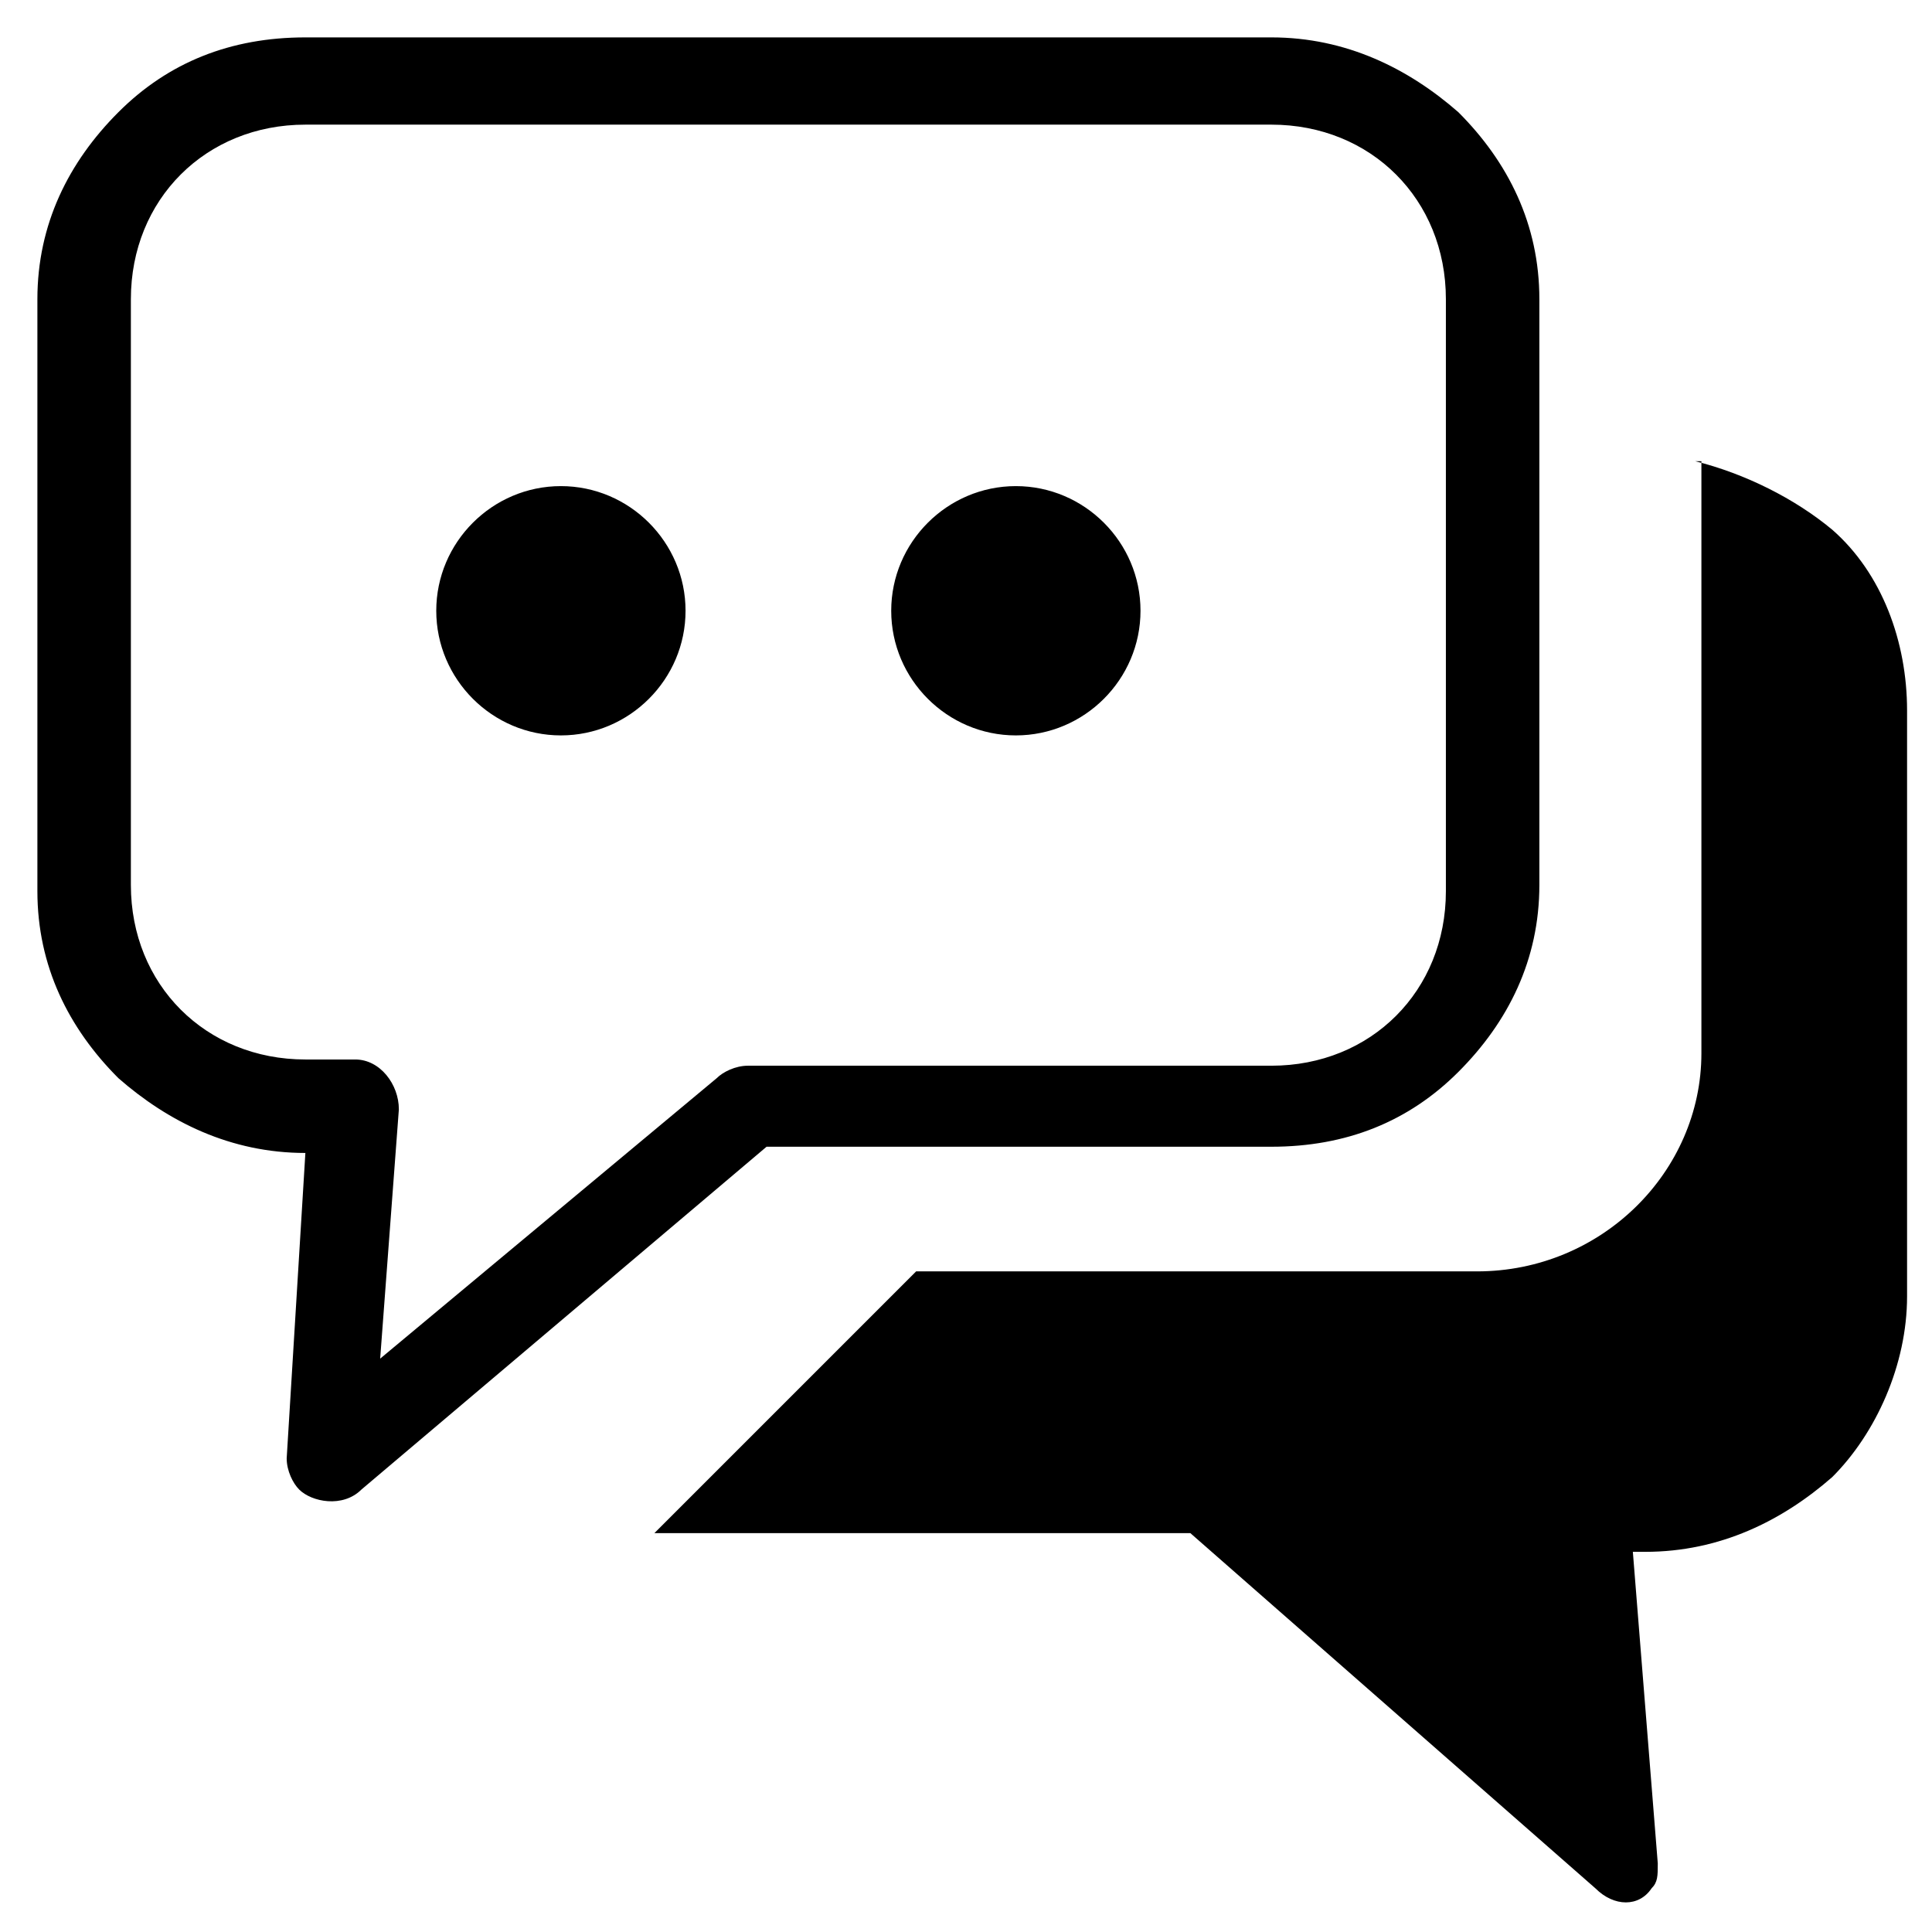
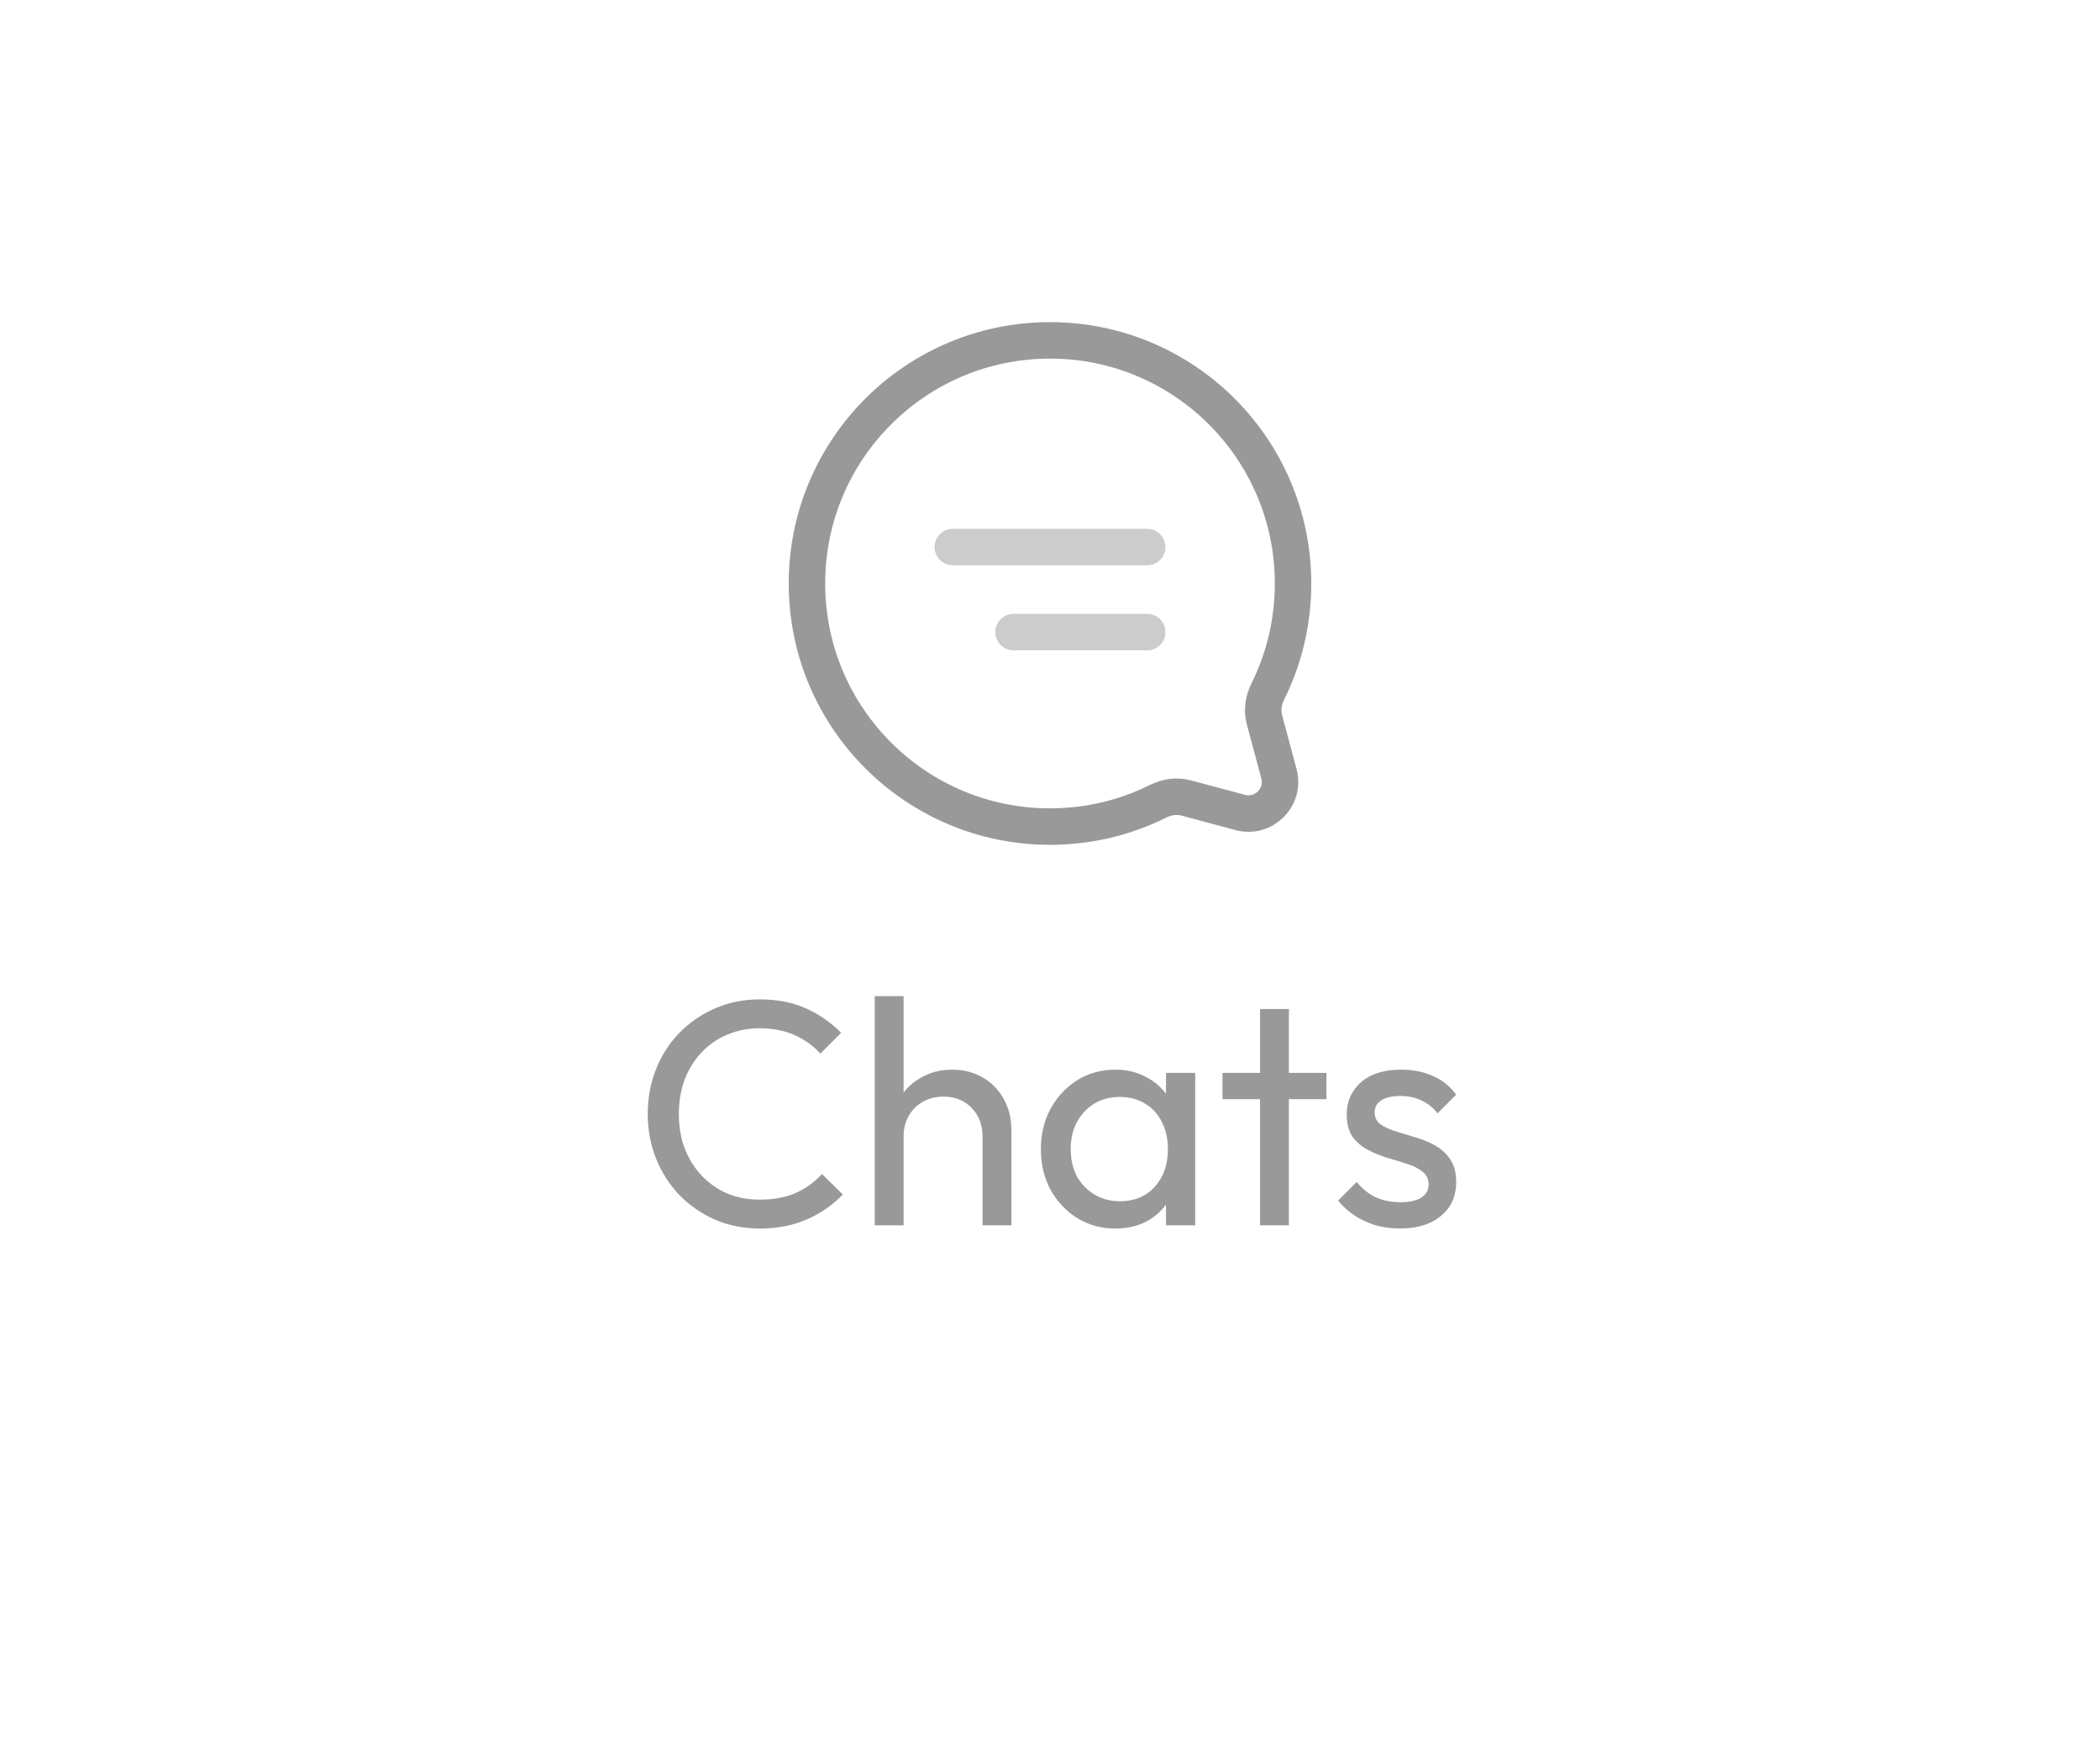
- <svg xmlns="http://www.w3.org/2000/svg" version="1.1" viewBox="0 0 31 31">
-   <defs>
-     <style>
-       .cls-1 {
-         fill-rule: evenodd;
-       }
-     </style>
-   </defs>
-   <g>
-     <g id="Layer_1">
-       <path class="cls-1" d="M4.9.6h15.5c1.2,0,2.2.5,3,1.2.8.8,1.3,1.8,1.3,3v9.4c0,1.2-.5,2.2-1.3,3-.8.8-1.8,1.2-3,1.2h-8.1l-6.5,5.5c-.3.3-.8.2-1,0-.1-.1-.2-.3-.2-.5l.3-4.9h0c-1.2,0-2.2-.5-3-1.2-.8-.8-1.3-1.8-1.3-3V4.8c0-1.2.5-2.2,1.3-3,.8-.8,1.8-1.2,3-1.2h0ZM16.3,7.8c1.1,0,2,.9,2,2s-.9,2-2,2-2-.9-2-2c0-1.1.9-2,2-2h0ZM9,7.8c1.1,0,2,.9,2,2s-.9,2-2,2-2-.9-2-2c0-1.1.9-2,2-2h0ZM27.2,7.4c.8.2,1.6.6,2.2,1.1.8.7,1.2,1.8,1.2,2.9v9.4c0,1.1-.5,2.2-1.2,2.9-.8.7-1.8,1.2-3,1.2h-.2l.4,5h0c0,.2,0,.3-.1.4-.2.3-.6.3-.9,0l-6.5-5.7h-8.6l4.2-4.2h9c2,0,3.6-1.6,3.6-3.5V7.7c0,0,0-.2,0-.3h0ZM20.4,2H4.9c-.8,0-1.5.3-2,.8-.5.5-.8,1.2-.8,2v9.4c0,.8.3,1.5.8,2s1.2.8,2,.8h.8s0,0,0,0c.4,0,.7.4.7.8l-.3,4,5.4-4.5c.1-.1.3-.2.5-.2h8.4c.8,0,1.5-.3,2-.8s.8-1.2.8-2V4.8c0-.8-.3-1.5-.8-2-.5-.5-1.2-.8-2-.8h0Z" />
-     </g>
-   </g>
+ <svg xmlns="http://www.w3.org/2000/svg" width="72" height="60" viewBox="0 0 72 60" fill="none">
+   <path d="M36 28.333C31.398 28.333 27.667 24.602 27.667 20C27.667 15.398 31.398 11.667 36 11.667C40.602 11.667 44.333 15.398 44.333 20C44.333 21.333 44.02 22.593 43.464 23.71C43.316 24.007 43.267 24.347 43.352 24.667L43.849 26.522C44.064 27.328 43.328 28.064 42.522 27.849L40.667 27.352C40.347 27.267 40.007 27.316 39.71 27.464C38.593 28.02 37.333 28.333 36 28.333Z" stroke="#999999" stroke-width="1.25" />
+   <path opacity="0.5" d="M39.333 18.75H32.667" stroke="#999999" stroke-width="1.25" stroke-linecap="round" />
+   <path opacity="0.5" d="M39.333 21.667H34.75" stroke="#999999" stroke-width="1.25" stroke-linecap="round" />
+   <path d="M26.058 42.11C25.508 42.11 24.999 42.011 24.529 41.813C24.06 41.608 23.649 41.325 23.297 40.966C22.953 40.607 22.685 40.189 22.494 39.712C22.304 39.235 22.208 38.726 22.208 38.183C22.208 37.633 22.304 37.12 22.494 36.643C22.685 36.166 22.953 35.752 23.297 35.4C23.649 35.041 24.056 34.762 24.518 34.564C24.988 34.359 25.497 34.256 26.047 34.256C26.649 34.256 27.177 34.359 27.631 34.564C28.086 34.769 28.489 35.048 28.841 35.4L28.126 36.115C27.884 35.844 27.587 35.631 27.235 35.477C26.891 35.323 26.495 35.246 26.047 35.246C25.644 35.246 25.274 35.319 24.936 35.466C24.599 35.605 24.306 35.807 24.056 36.071C23.807 36.335 23.613 36.647 23.473 37.006C23.341 37.365 23.275 37.758 23.275 38.183C23.275 38.608 23.341 39.001 23.473 39.36C23.613 39.719 23.807 40.031 24.056 40.295C24.306 40.559 24.599 40.764 24.936 40.911C25.274 41.05 25.644 41.12 26.047 41.12C26.524 41.12 26.938 41.043 27.29 40.889C27.642 40.728 27.939 40.511 28.181 40.24L28.896 40.944C28.544 41.311 28.13 41.597 27.653 41.802C27.184 42.007 26.652 42.11 26.058 42.11ZM33.687 42V38.953C33.687 38.557 33.562 38.231 33.313 37.974C33.063 37.717 32.741 37.589 32.345 37.589C32.081 37.589 31.846 37.648 31.641 37.765C31.435 37.882 31.274 38.044 31.157 38.249C31.039 38.454 30.981 38.689 30.981 38.953L30.574 38.722C30.574 38.326 30.662 37.974 30.838 37.666C31.014 37.358 31.259 37.116 31.575 36.94C31.89 36.757 32.246 36.665 32.642 36.665C33.038 36.665 33.386 36.753 33.687 36.929C33.995 37.105 34.237 37.351 34.413 37.666C34.589 37.981 34.677 38.344 34.677 38.755V42H33.687ZM29.991 42V34.146H30.981V42H29.991ZM38.239 42.11C37.762 42.11 37.33 41.993 36.941 41.758C36.552 41.516 36.244 41.19 36.017 40.779C35.797 40.368 35.687 39.906 35.687 39.393C35.687 38.88 35.797 38.418 36.017 38.007C36.244 37.596 36.549 37.27 36.93 37.028C37.319 36.786 37.755 36.665 38.239 36.665C38.635 36.665 38.987 36.749 39.295 36.918C39.61 37.079 39.863 37.307 40.054 37.6C40.245 37.886 40.351 38.22 40.373 38.601V40.174C40.351 40.548 40.245 40.882 40.054 41.175C39.871 41.468 39.621 41.699 39.306 41.868C38.998 42.029 38.642 42.11 38.239 42.11ZM38.404 41.175C38.895 41.175 39.291 41.01 39.592 40.68C39.893 40.343 40.043 39.914 40.043 39.393C40.043 39.034 39.973 38.722 39.834 38.458C39.702 38.187 39.511 37.978 39.262 37.831C39.013 37.677 38.723 37.6 38.393 37.6C38.063 37.6 37.77 37.677 37.513 37.831C37.264 37.985 37.066 38.198 36.919 38.469C36.78 38.733 36.71 39.037 36.71 39.382C36.71 39.734 36.78 40.046 36.919 40.317C37.066 40.581 37.267 40.79 37.524 40.944C37.781 41.098 38.074 41.175 38.404 41.175ZM39.977 42V40.592L40.164 39.316L39.977 38.051V36.775H40.978V42H39.977ZM43.201 42V34.586H44.191V42H43.201ZM41.914 37.677V36.775H45.478V37.677H41.914ZM48.001 42.11C47.708 42.11 47.429 42.073 47.165 42C46.909 41.919 46.67 41.809 46.45 41.67C46.23 41.523 46.04 41.351 45.878 41.153L46.516 40.515C46.707 40.75 46.927 40.926 47.176 41.043C47.426 41.153 47.704 41.208 48.012 41.208C48.32 41.208 48.559 41.157 48.727 41.054C48.896 40.944 48.98 40.794 48.98 40.603C48.98 40.412 48.911 40.266 48.771 40.163C48.639 40.053 48.467 39.965 48.254 39.899C48.042 39.826 47.814 39.756 47.572 39.69C47.338 39.617 47.114 39.525 46.901 39.415C46.689 39.305 46.513 39.155 46.373 38.964C46.241 38.773 46.175 38.52 46.175 38.205C46.175 37.89 46.252 37.618 46.406 37.391C46.56 37.156 46.773 36.977 47.044 36.852C47.323 36.727 47.657 36.665 48.045 36.665C48.456 36.665 48.819 36.738 49.134 36.885C49.457 37.024 49.721 37.237 49.926 37.523L49.288 38.161C49.142 37.97 48.958 37.824 48.738 37.721C48.526 37.618 48.284 37.567 48.012 37.567C47.726 37.567 47.506 37.618 47.352 37.721C47.206 37.816 47.132 37.952 47.132 38.128C47.132 38.304 47.198 38.44 47.33 38.535C47.462 38.63 47.635 38.711 47.847 38.777C48.067 38.843 48.295 38.913 48.529 38.986C48.764 39.052 48.988 39.144 49.2 39.261C49.413 39.378 49.585 39.536 49.717 39.734C49.857 39.932 49.926 40.192 49.926 40.515C49.926 41.006 49.75 41.395 49.398 41.681C49.054 41.967 48.588 42.11 48.001 42.11Z" fill="#999999" />
</svg>
